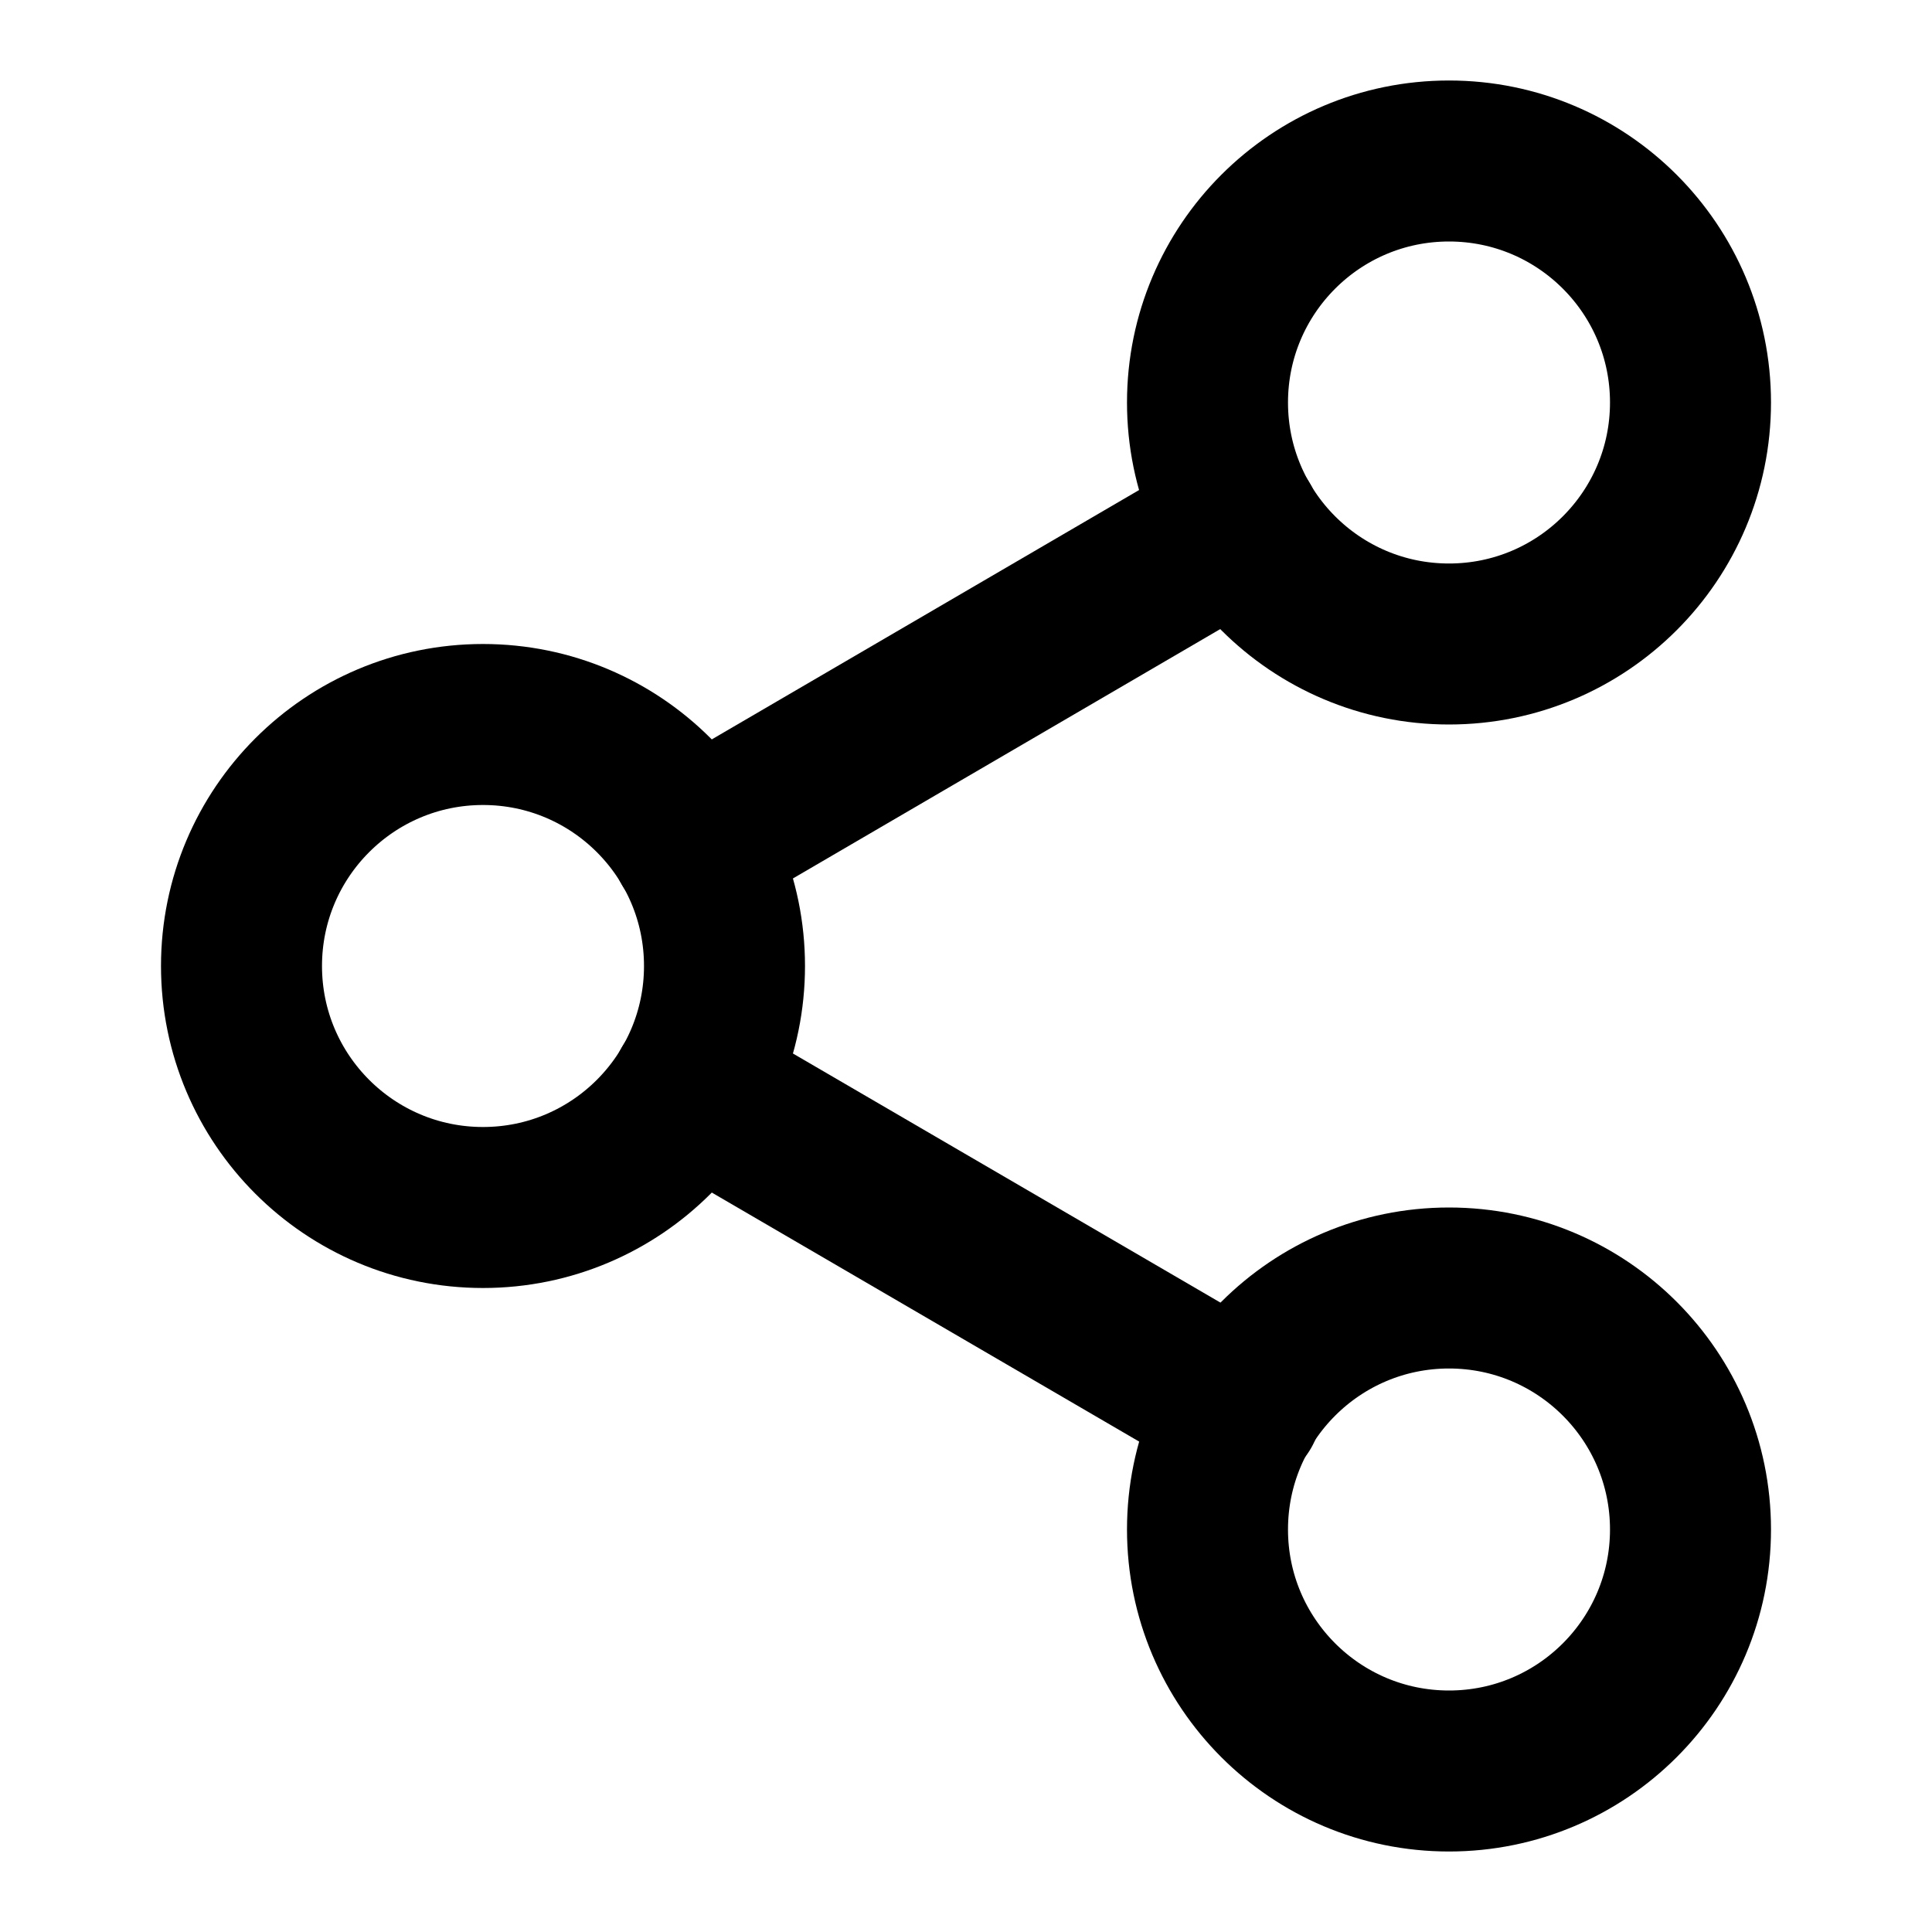
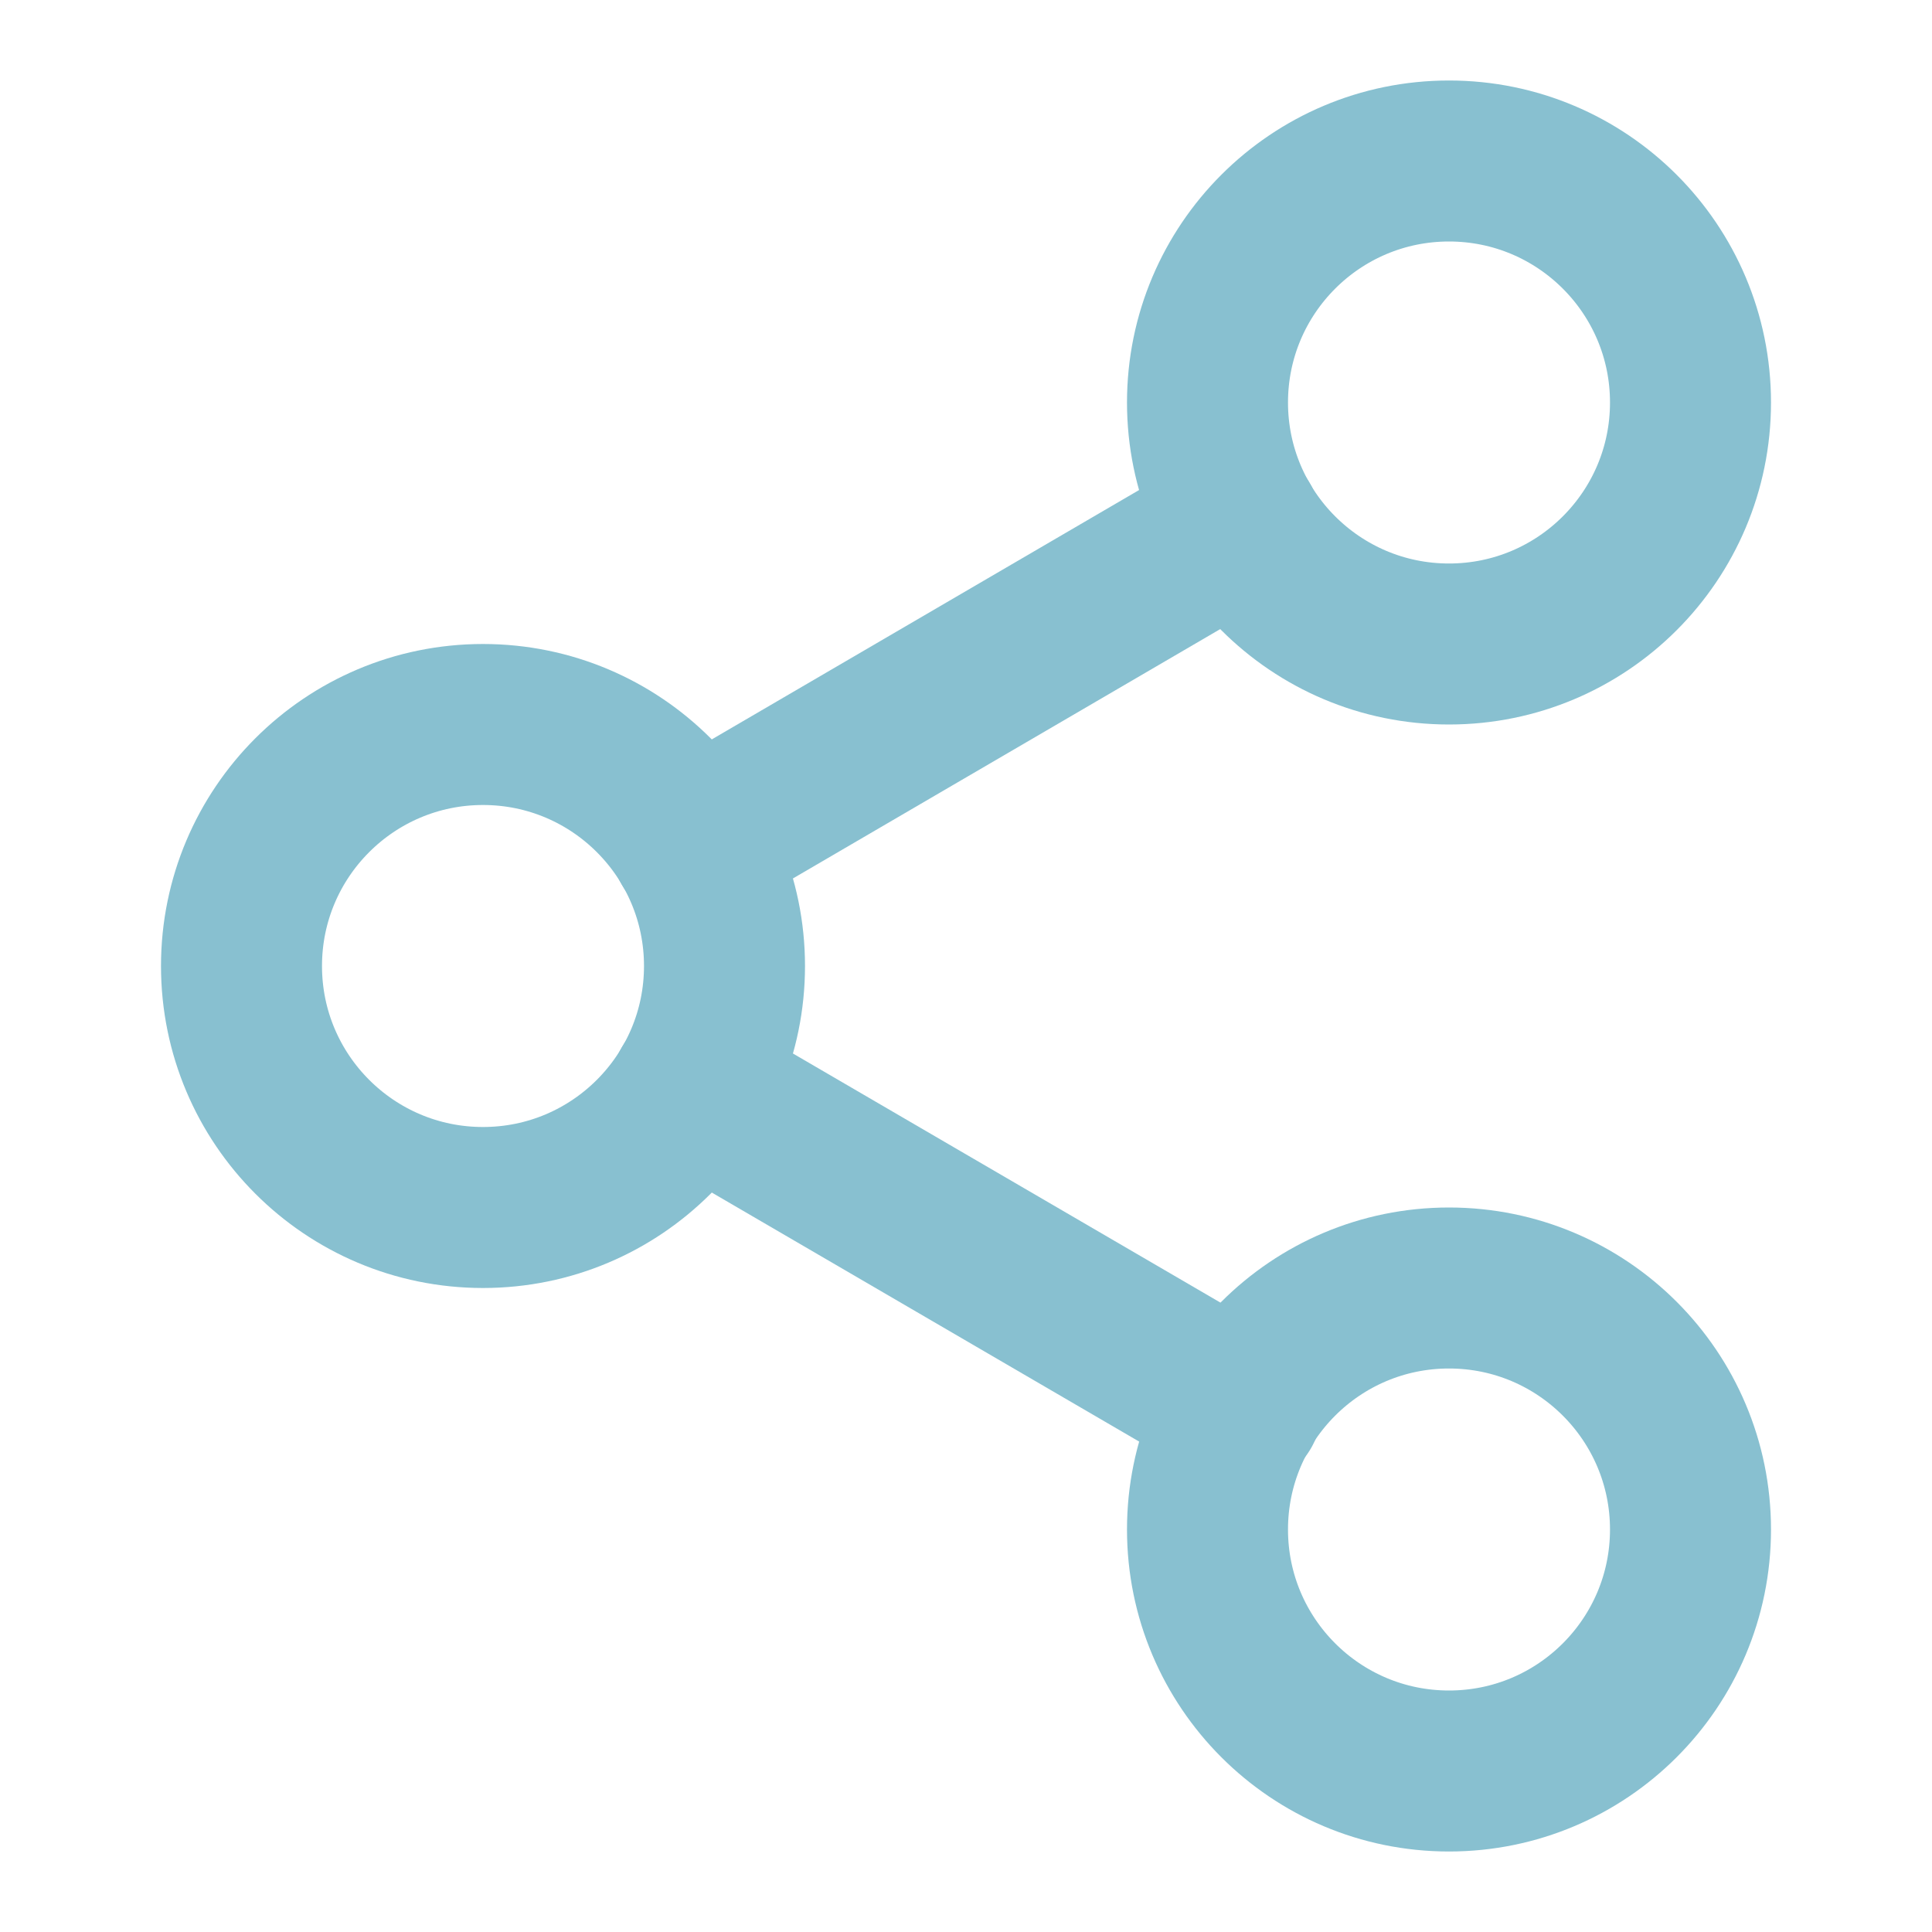
- <svg xmlns="http://www.w3.org/2000/svg" width="24" height="24" viewBox="0 0 24 24" fill="none" stroke="currentColor" stroke-width="2" stroke-linecap="round" stroke-linejoin="round">
+ <svg xmlns="http://www.w3.org/2000/svg" width="24" height="24" viewBox="0 0 24 24" fill="none" stroke="#88c0d0" stroke-width="2" stroke-linecap="round" stroke-linejoin="round">
  <circle cx="18" cy="5" r="3" />
  <circle cx="6" cy="12" r="3" />
  <circle cx="18" cy="19" r="3" />
  <line x1="8.59" y1="13.51" x2="15.42" y2="17.49" />
  <line x1="15.41" y1="6.51" x2="8.59" y2="10.49" />
</svg>
